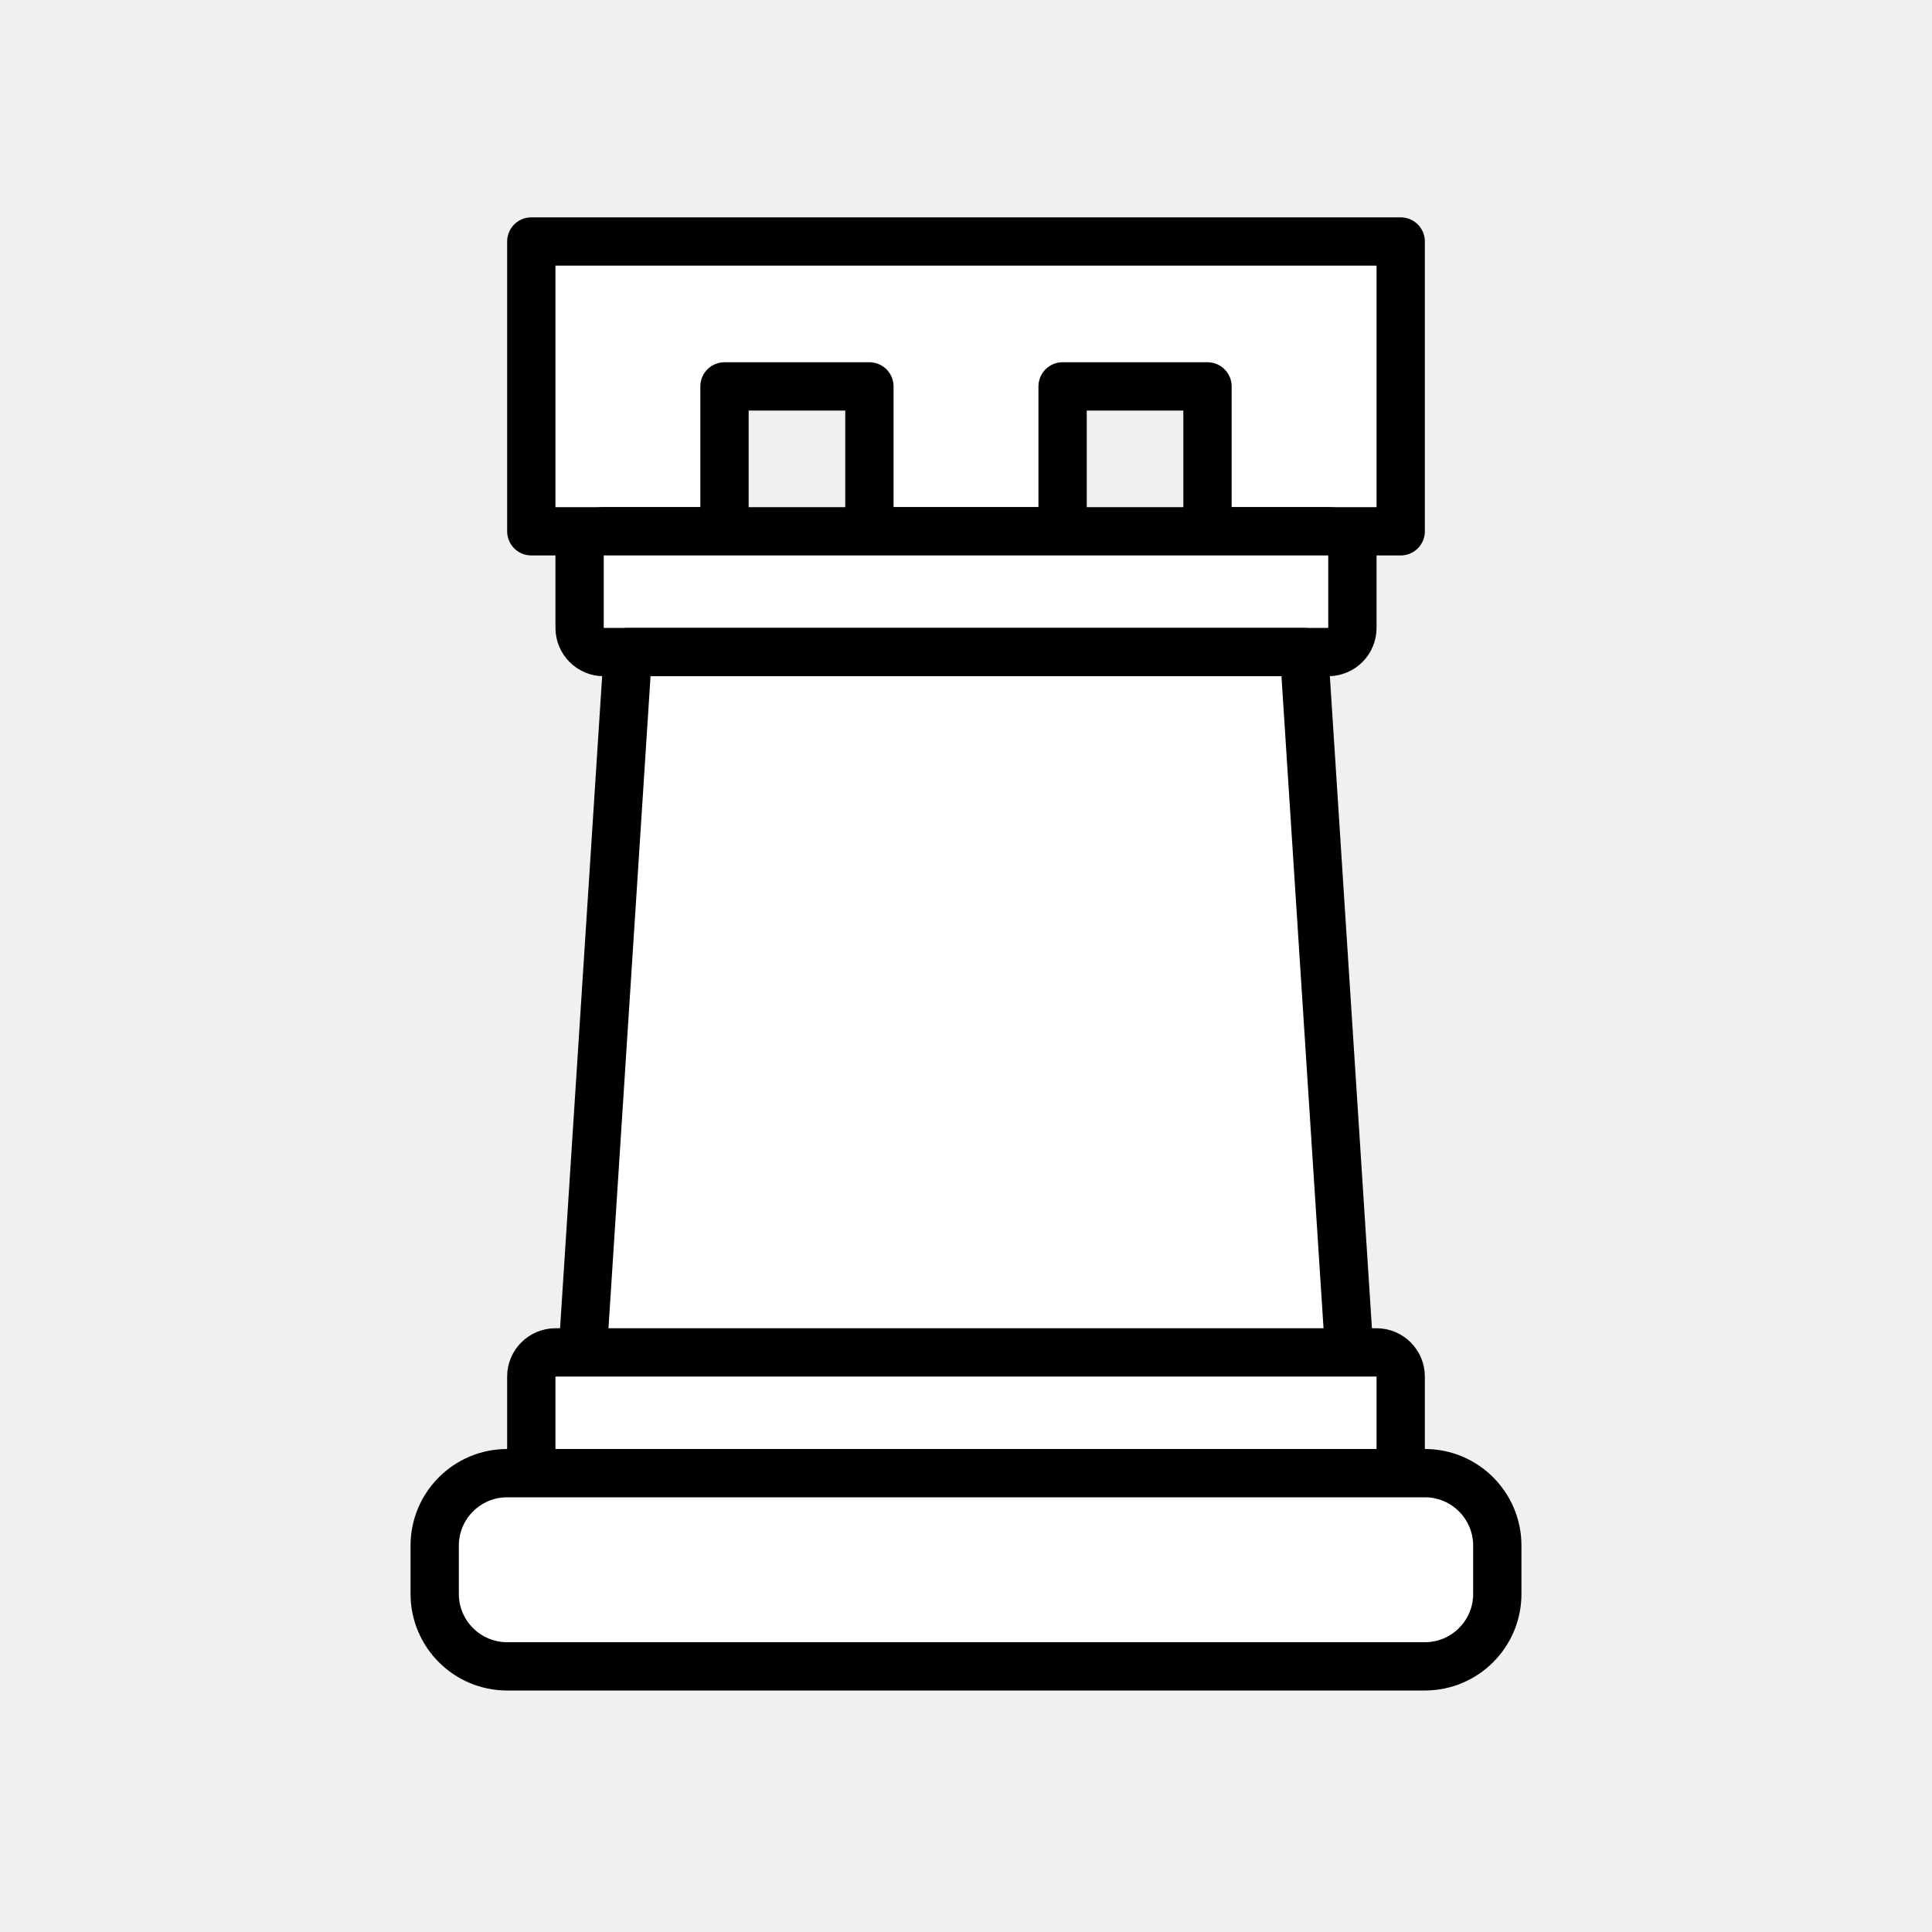
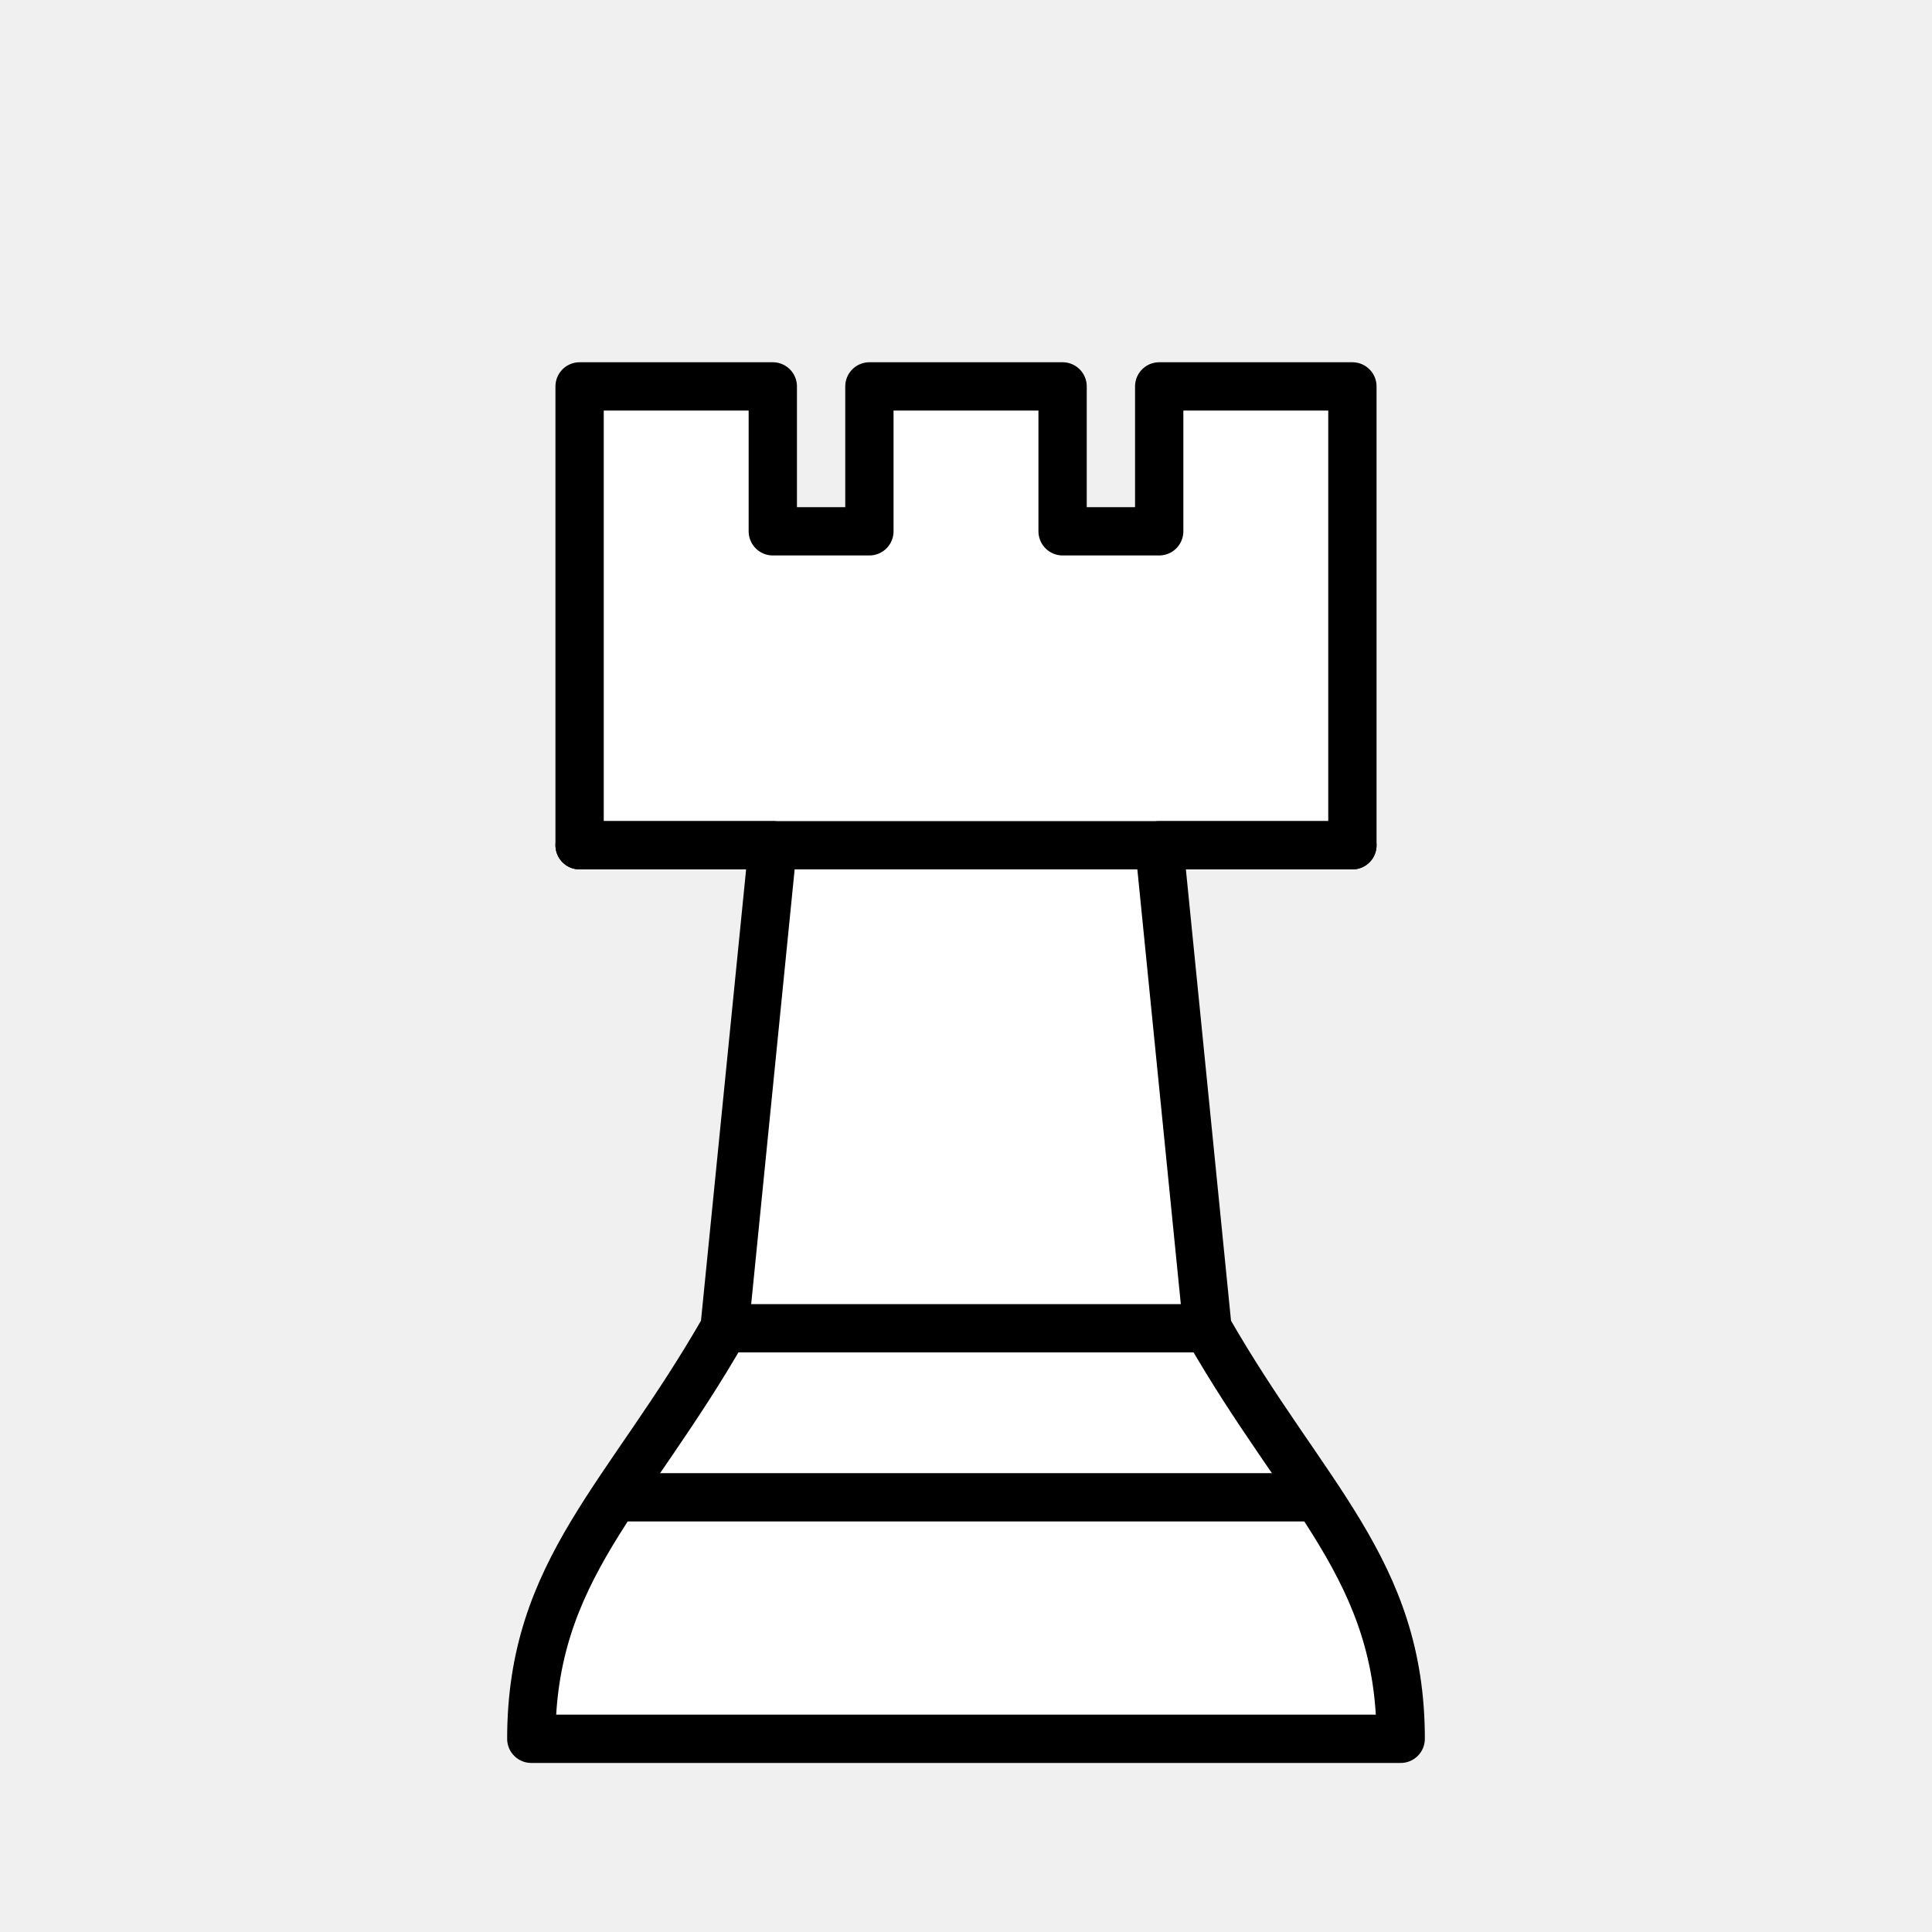
<svg xmlns="http://www.w3.org/2000/svg" viewBox="0 0 80 80">
-   <g fill="#FFFFFF" stroke="#000000" stroke-width="2" stroke-linejoin="round">
-     <path d="M22 10 L22 22 L30 22 L30 16 L36 16 L36 22 L44 22 L44 16 L50 16 L50 22 L58 22 L58 10 Z" />
-     <rect x="24" y="22" width="32" height="5" rx="1" />
-     <path d="M26 27 L24 58 L56 58 L54 27 Z" />
-     <rect x="22" y="56" width="36" height="5" rx="1" />
-     <rect x="18" y="61" width="44" height="8" rx="3" />
-   </g>
+   <path d="M 22 72            L 58 72            C 58 65, 54 62, 50 55            L 48 35            L 56 35 L 56 16            L 48 16 L 48 22 L 44 22 L 44 16            L 36 16 L 36 22 L 32 22 L 32 16            L 24 16 L 24 35 L 32 35            L 30 55            C 26 62, 22 65, 22 72 Z" fill="#FFFFFF" stroke="#000000" stroke-width="2" stroke-linecap="round" stroke-linejoin="round" />
+   <path d="M 26 62 L 54 62" fill="none" stroke="#000000" stroke-width="2" stroke-linecap="round" />
+   <path d="M 30 55 L 50 55" fill="none" stroke="#000000" stroke-width="2" stroke-linecap="round" />
+   <path d="M 24 35 L 56 35" fill="none" stroke="#000000" stroke-width="2" stroke-linecap="round" />
</svg>
